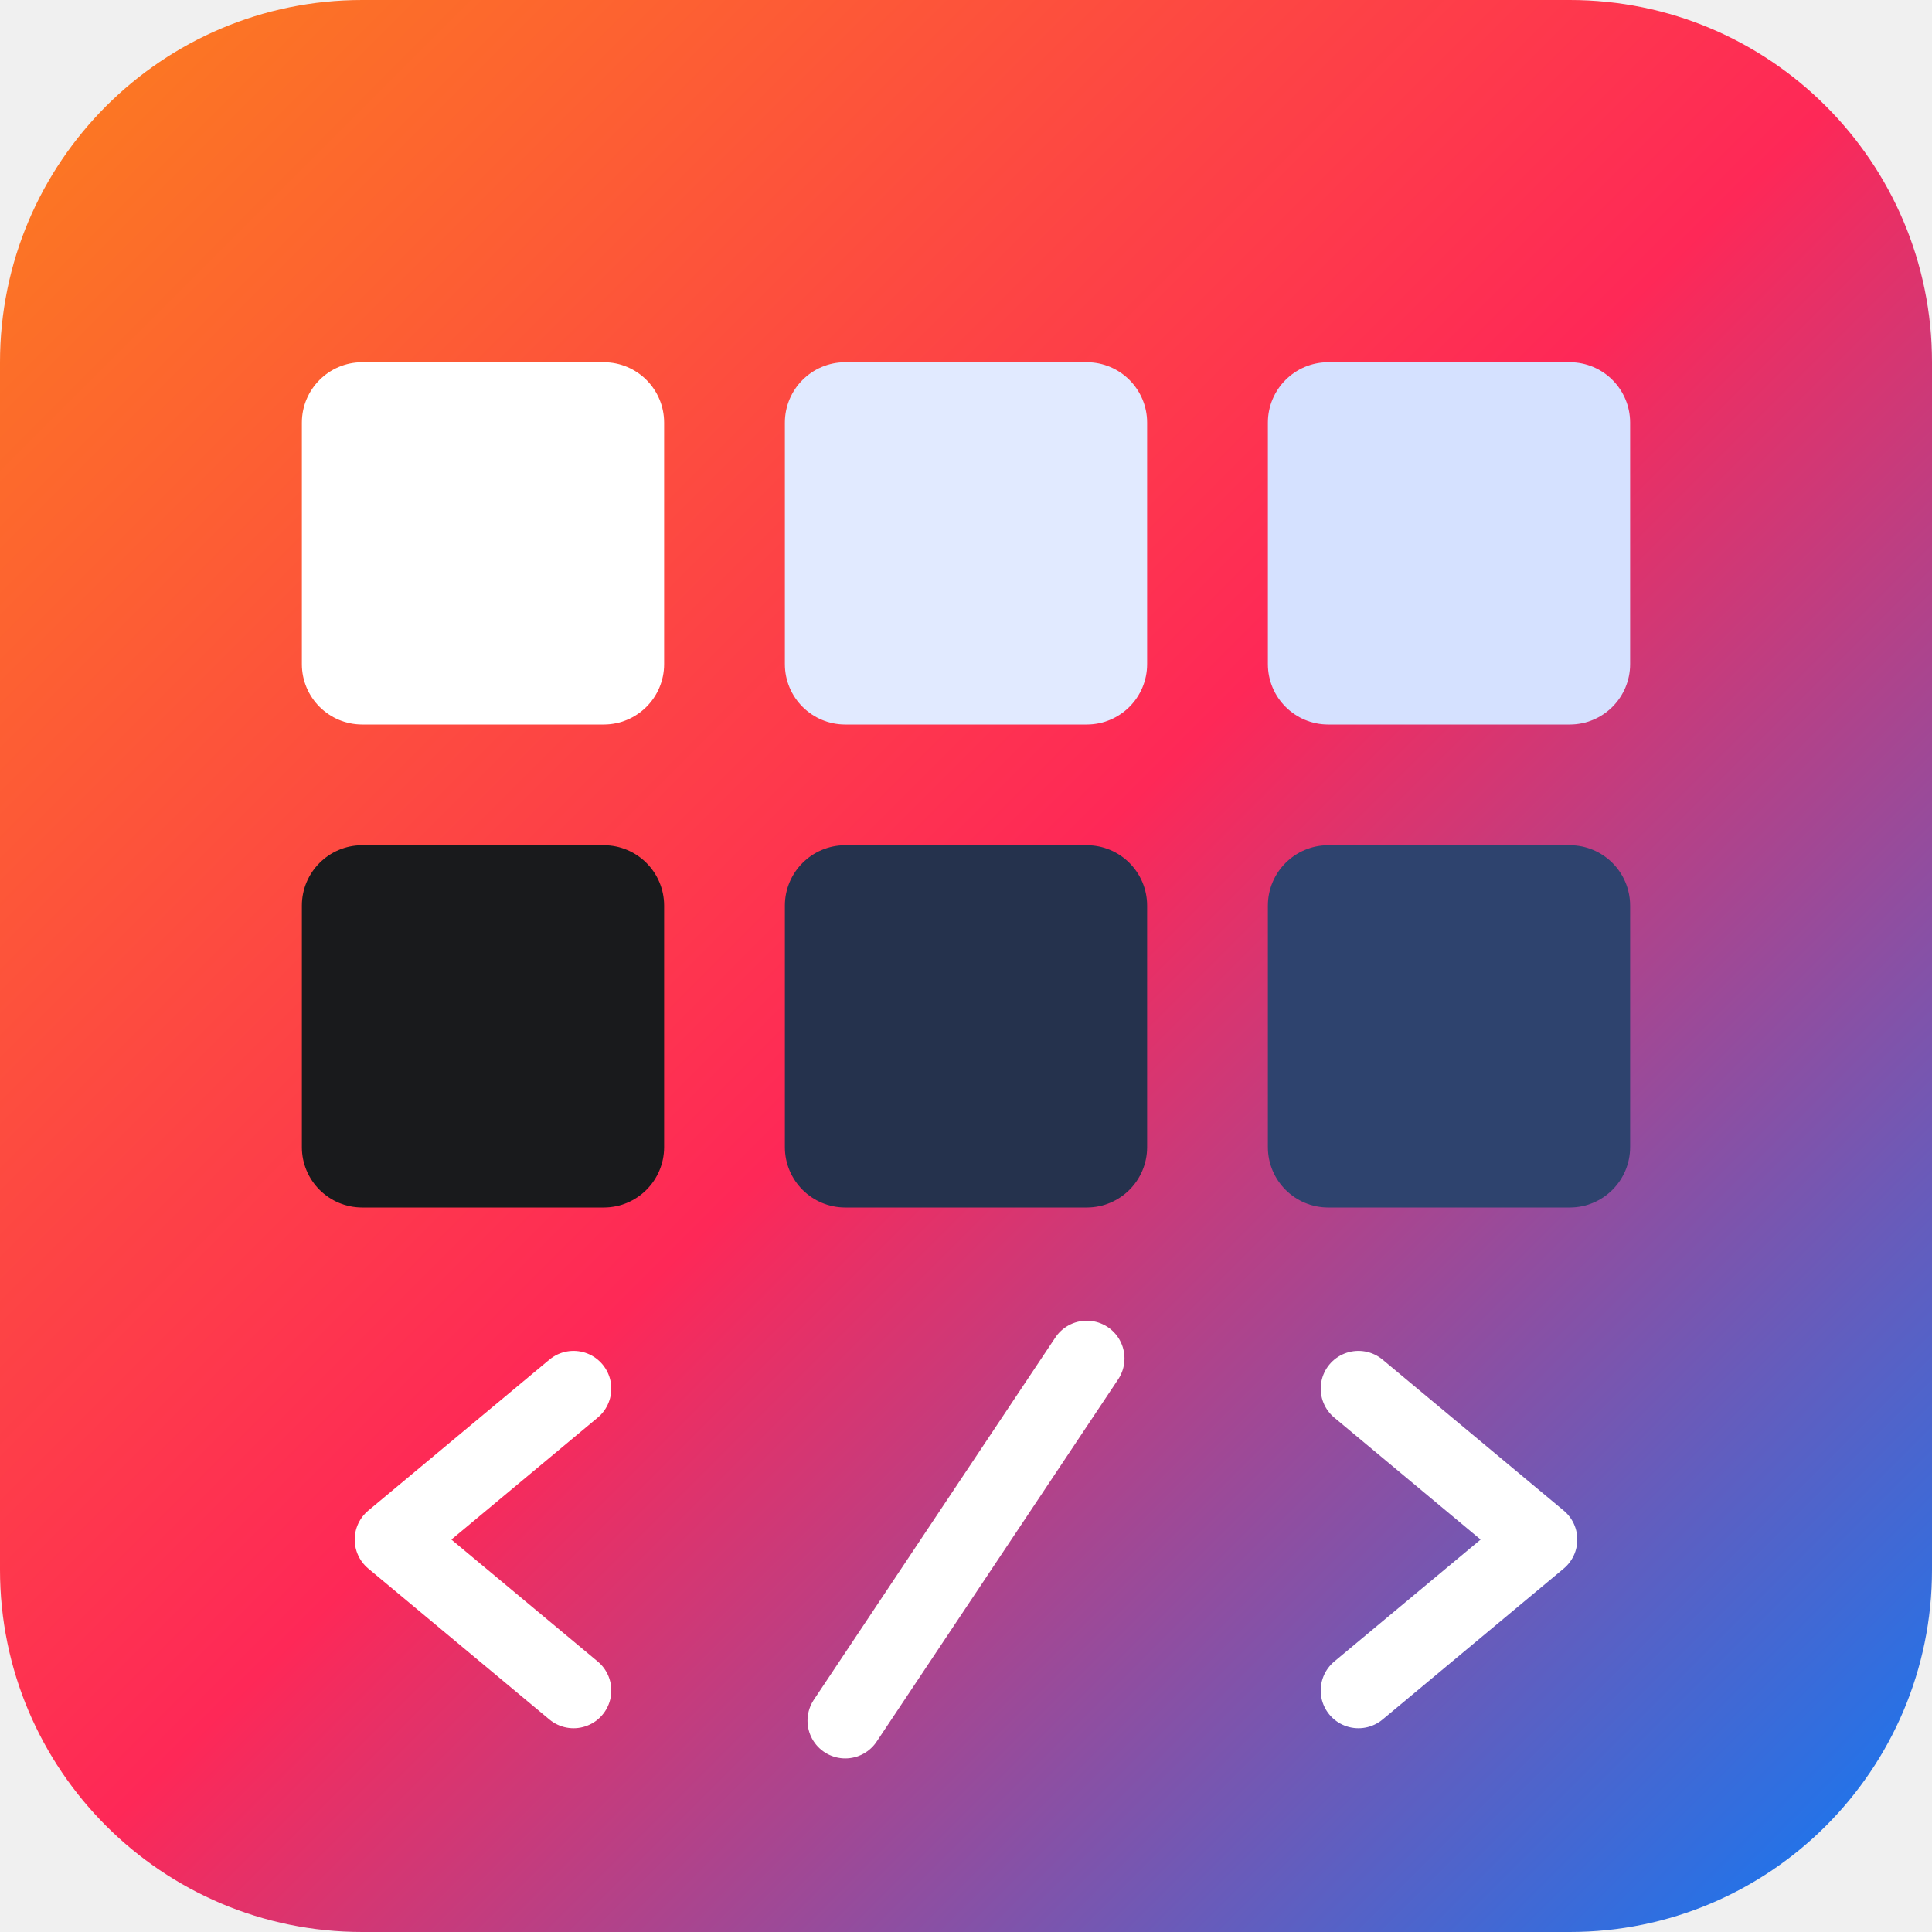
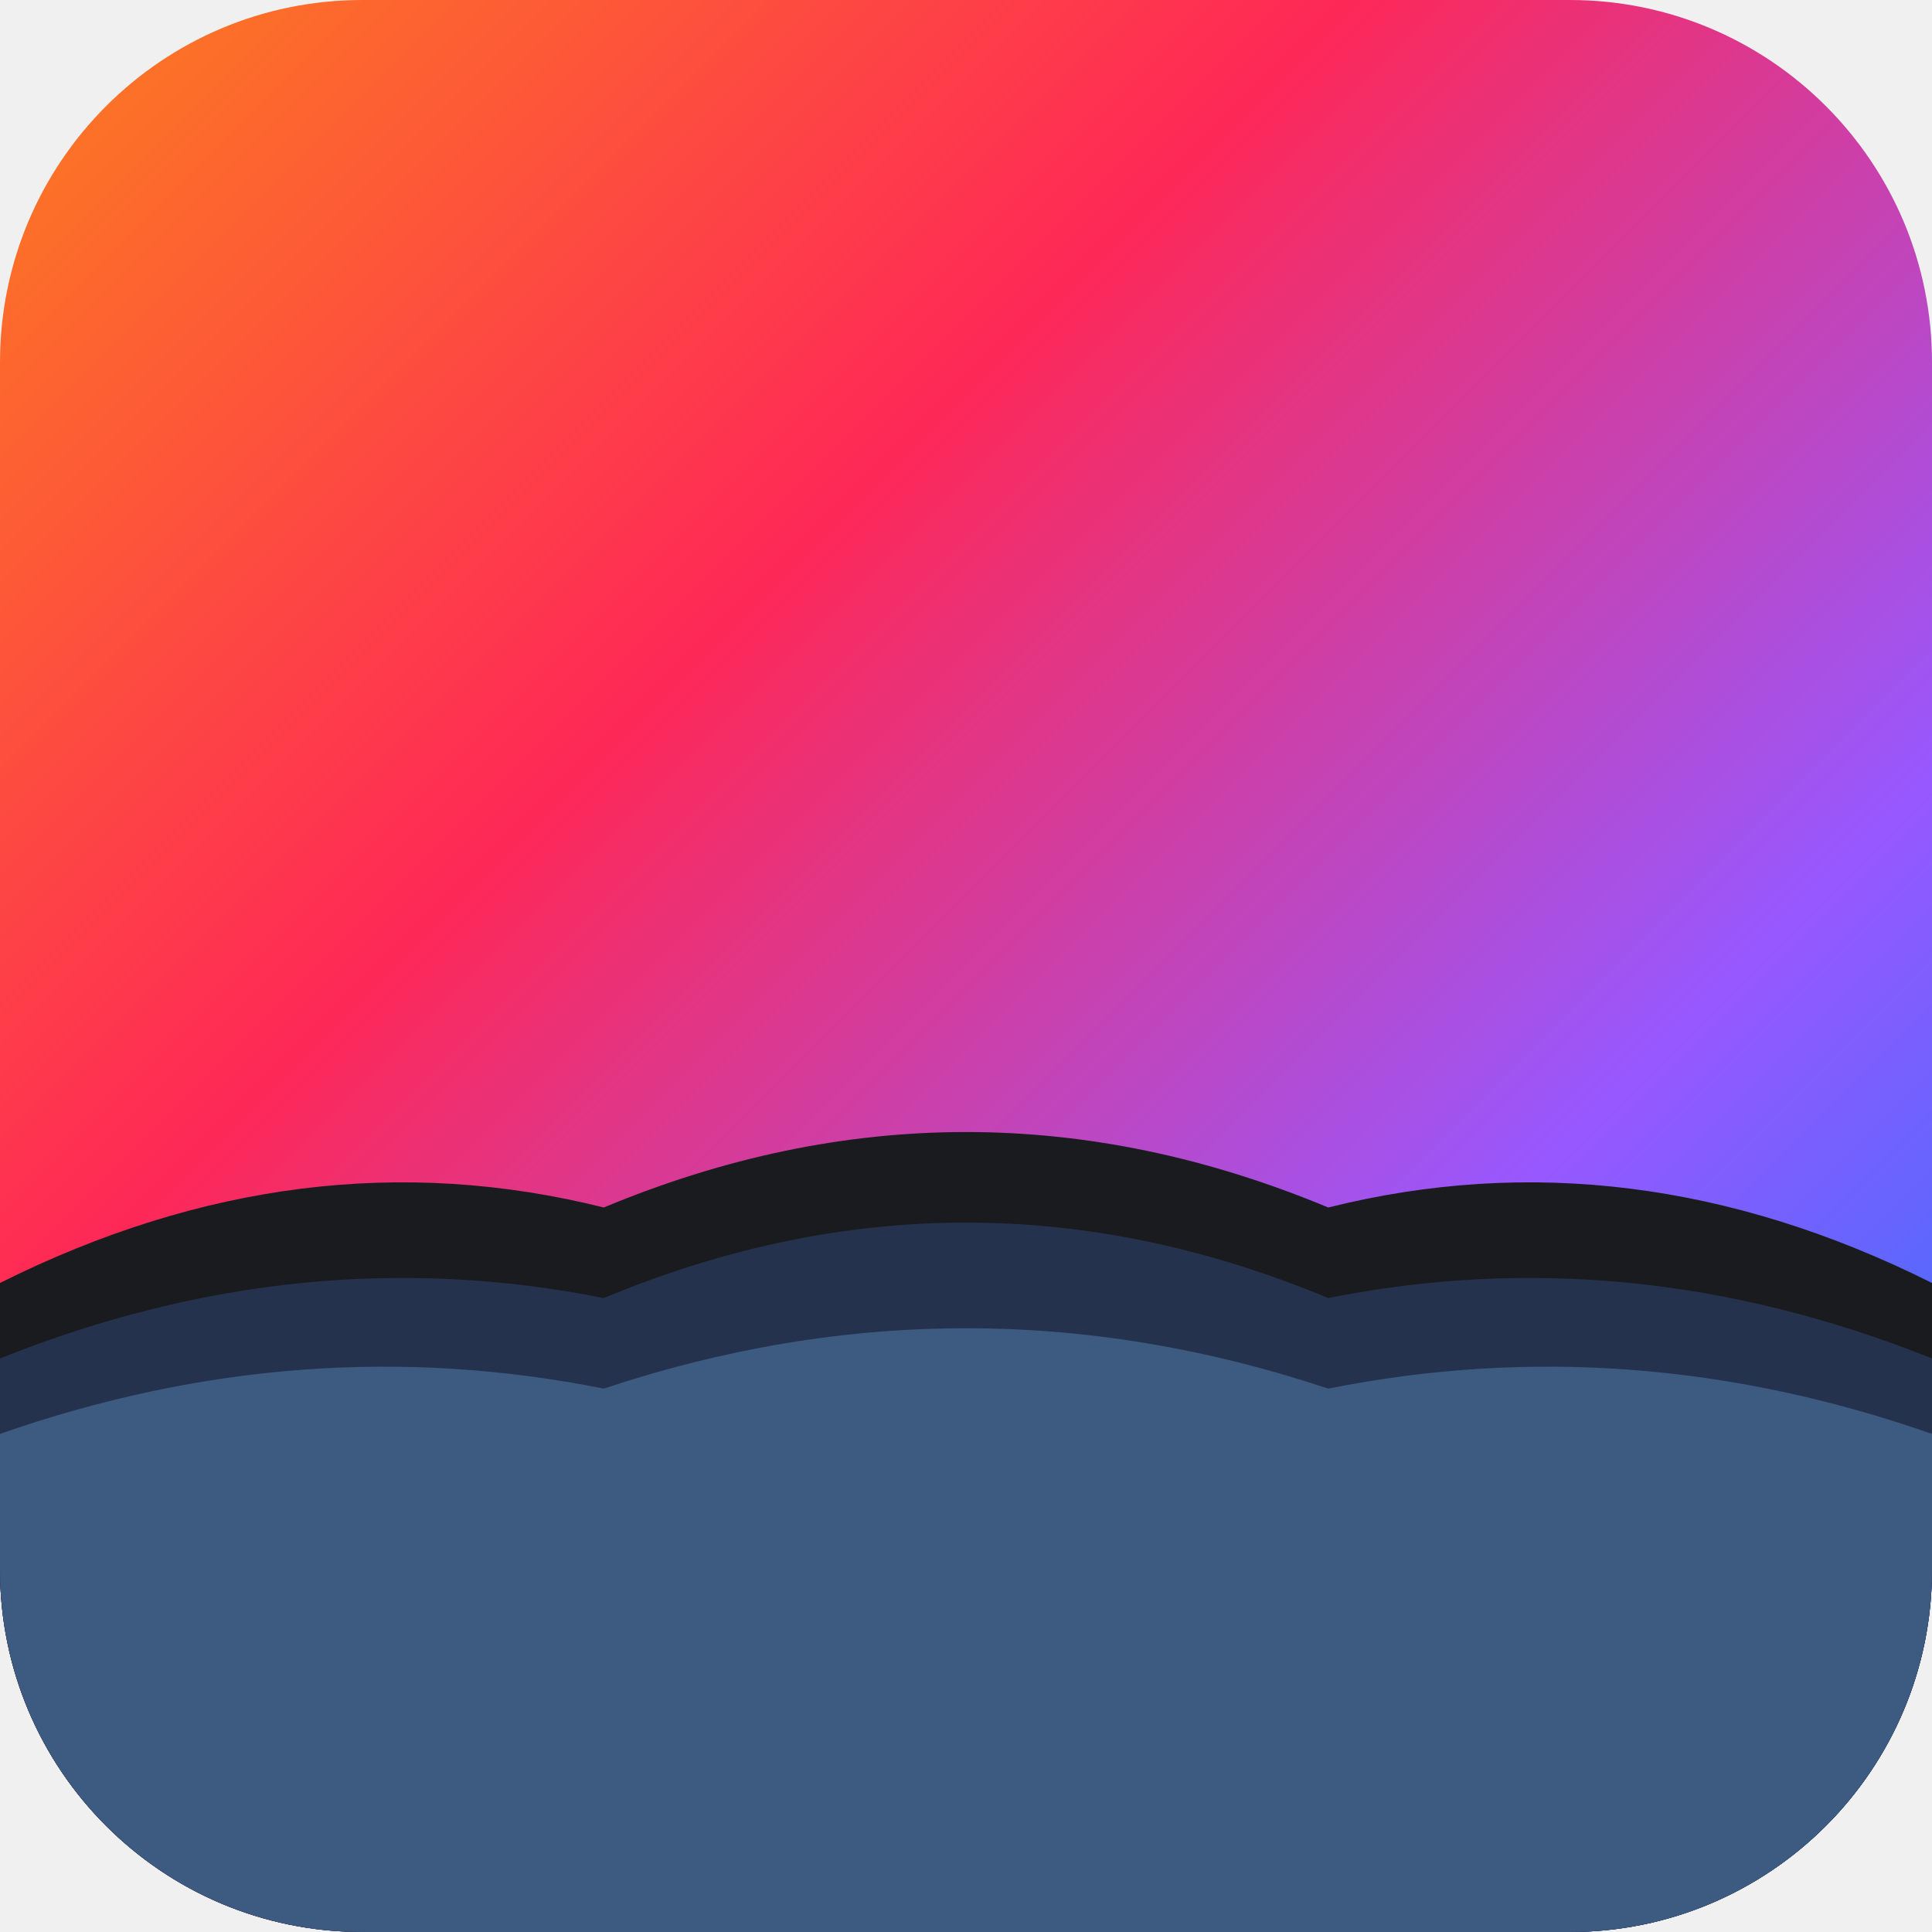
<svg xmlns="http://www.w3.org/2000/svg" viewBox="0 0 128 128">
  <defs>
-     <linearGradient id="bg" x1="0%" y1="0%" x2="100%" y2="100%">
+     <linearGradient id="sky" x1="0%" y1="0%" x2="100%" y2="100%">
      <stop offset="0%" style="stop-color:#FC801D" />
-       <stop offset="50%" style="stop-color:#FE2857" />
+       <stop offset="35%" style="stop-color:#FE2857" />
+       <stop offset="70%" style="stop-color:#9758FF" />
      <stop offset="100%" style="stop-color:#087CFA" />
    </linearGradient>
+     <clipPath id="rounded">
+       <rect width="128" height="128" rx="24" />
+     </clipPath>
  </defs>
-   <rect width="128" height="128" rx="24" fill="url(#bg)" />
-   <g>
-     <rect x="20" y="24" width="24" height="24" rx="4" fill="#FFFFFF" />
-     <rect x="52" y="24" width="24" height="24" rx="4" fill="#E1EAFF" />
-     <rect x="84" y="24" width="24" height="24" rx="4" fill="#D5E1FF" />
-     <rect x="20" y="56" width="24" height="24" rx="4" fill="#191A1C" />
-     <rect x="52" y="56" width="24" height="24" rx="4" fill="#25324D" />
-     <rect x="84" y="56" width="24" height="24" rx="4" fill="#2E436E" />
+   <rect width="128" height="128" rx="24" fill="url(#sky)" />
+   <g clip-path="url(#rounded)">
+     <path d="M0 128 L0 85 Q20 75 40 80 Q64 70 88 80 Q108 75 128 85 L128 128 Z" fill="#1A1B1E" />
+     <path d="M0 128 L0 90 Q20 82 40 86 Q64 76 88 86 Q108 82 128 90 L128 128 Z" fill="#25324D" />
+     <path d="M0 128 L0 95 Q20 88 40 92 Q64 84 88 92 Q108 88 128 95 L128 128 Z" fill="#3D5A80" />
  </g>
-   <g fill="none" stroke="#fff" stroke-width="5" stroke-linecap="round" stroke-linejoin="round">
-     <path d="M38 92 L26 102 L38 112" />
-     <path d="M90 92 L102 102 L90 112" />
-   </g>
-   <line x1="56" y1="114" x2="72" y2="90" stroke="#fff" stroke-width="5" stroke-linecap="round" />
</svg>
